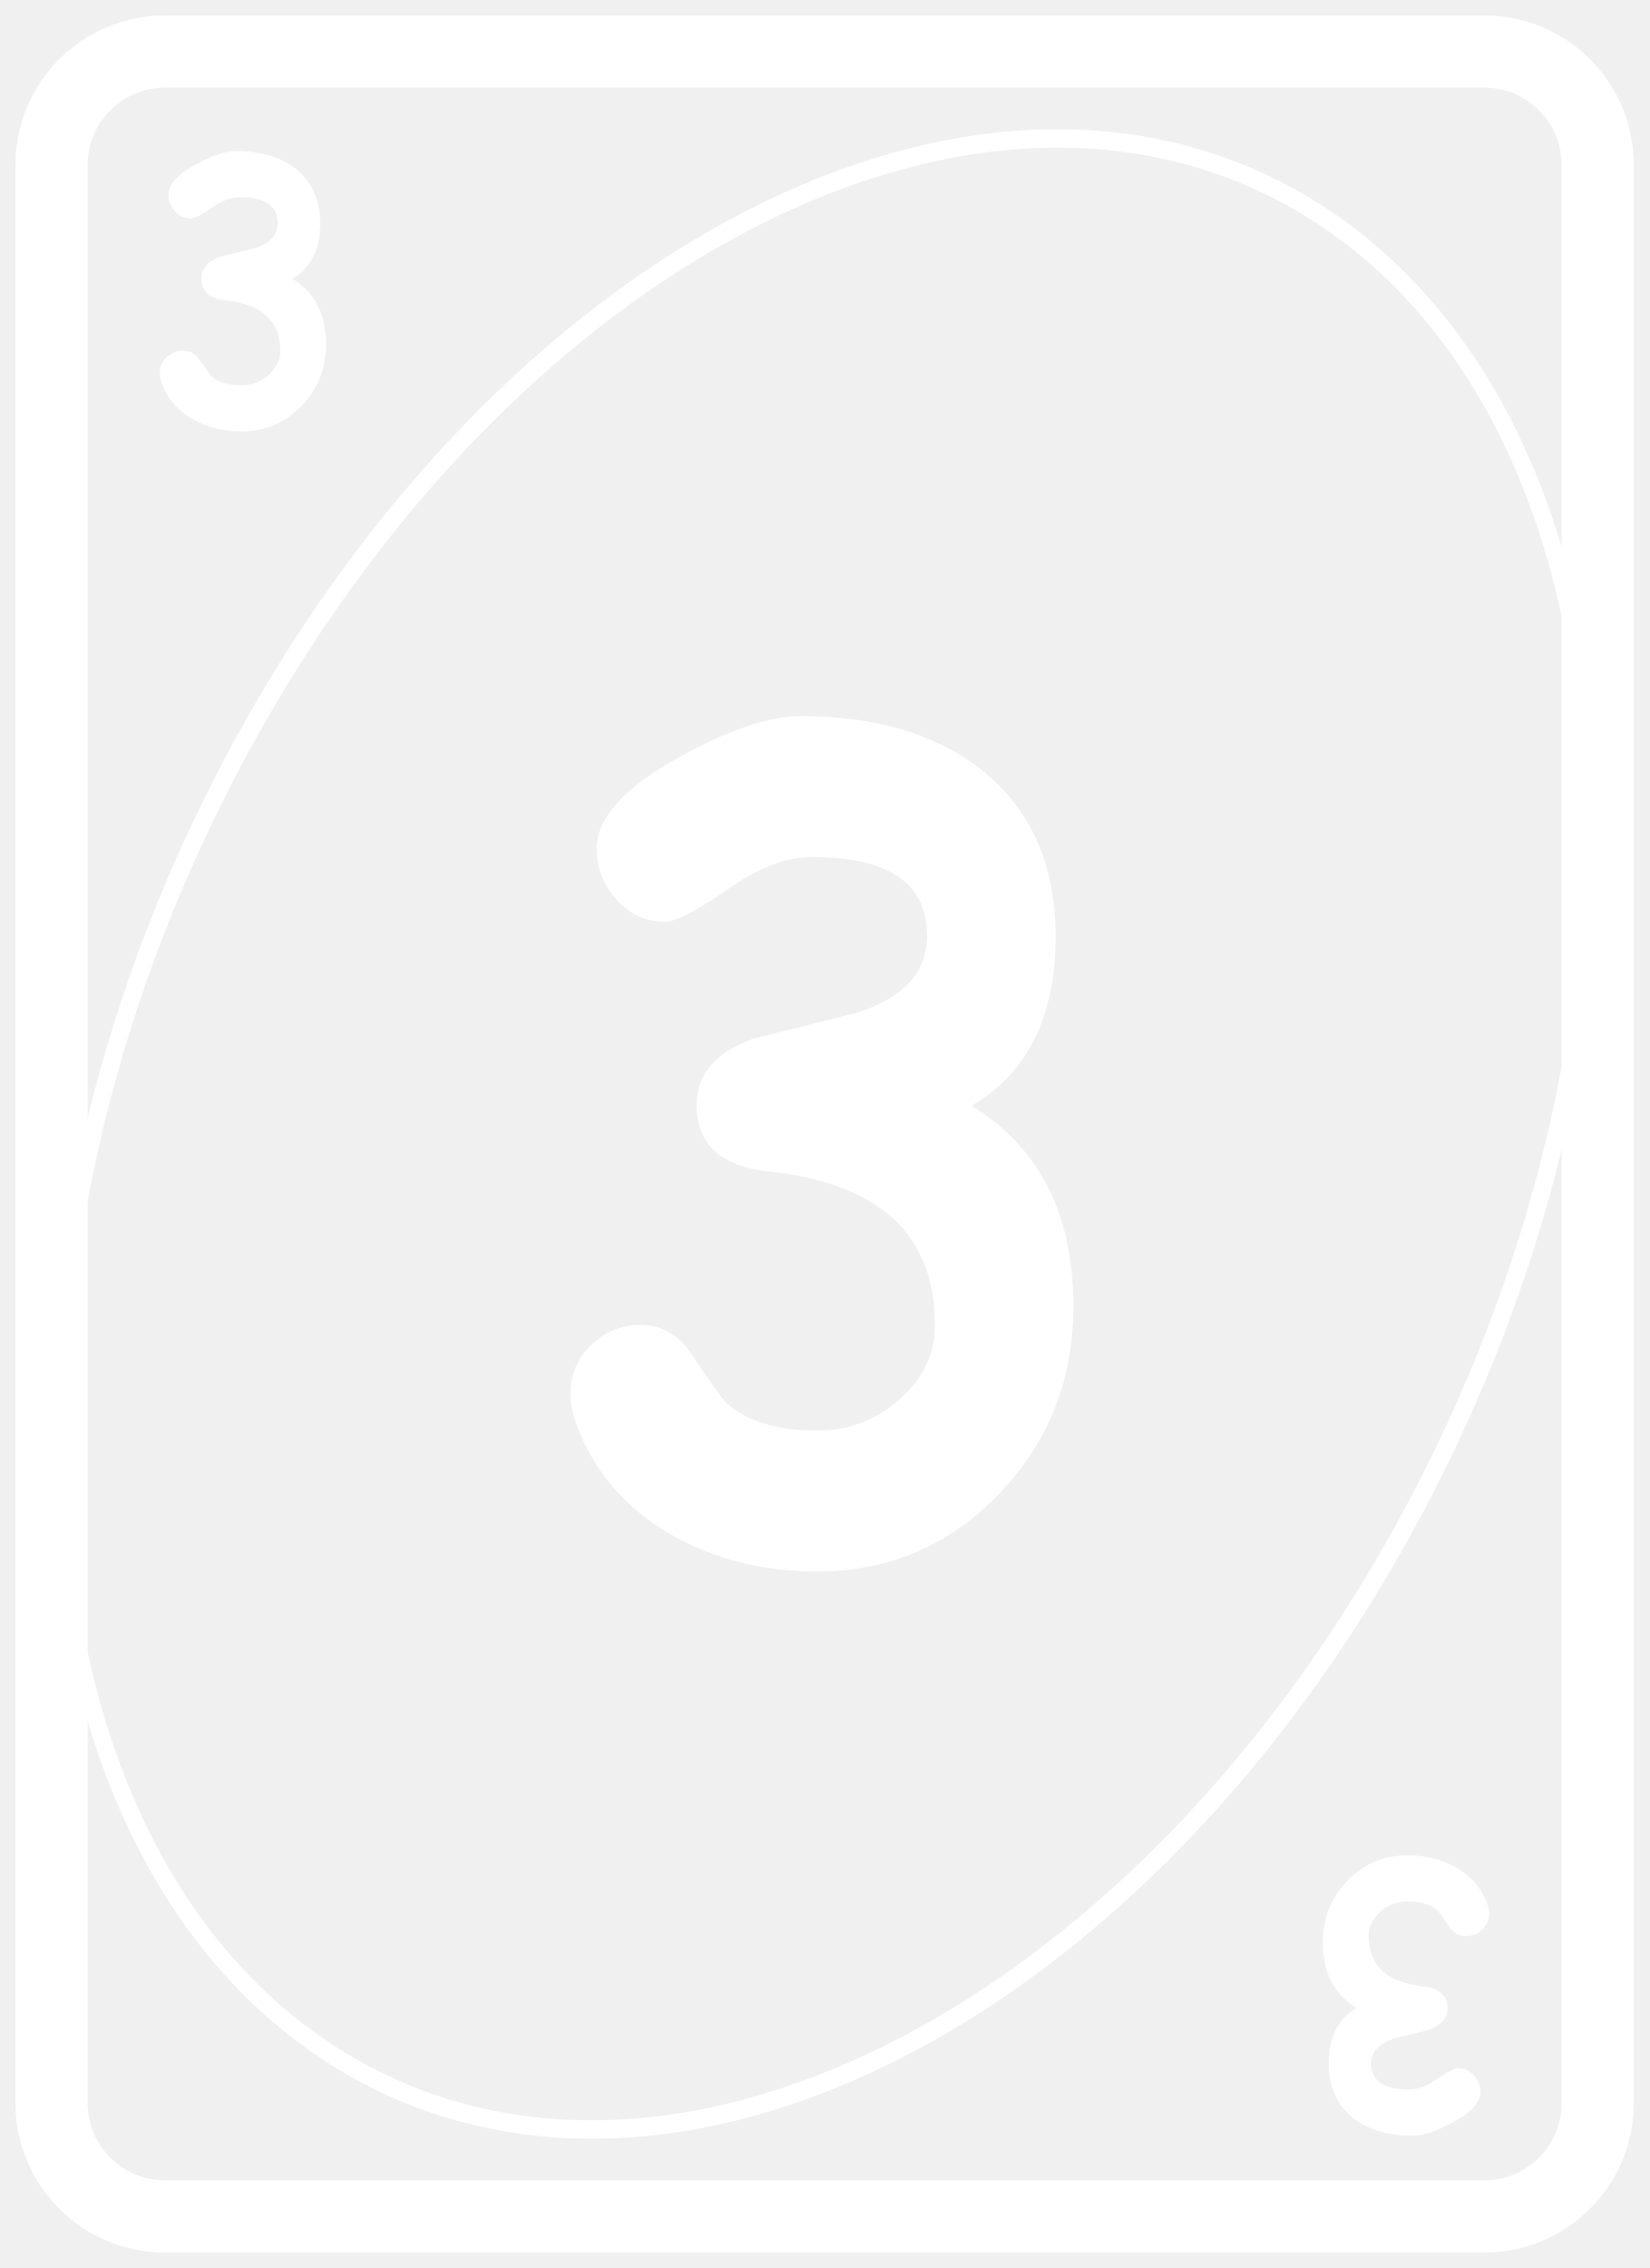
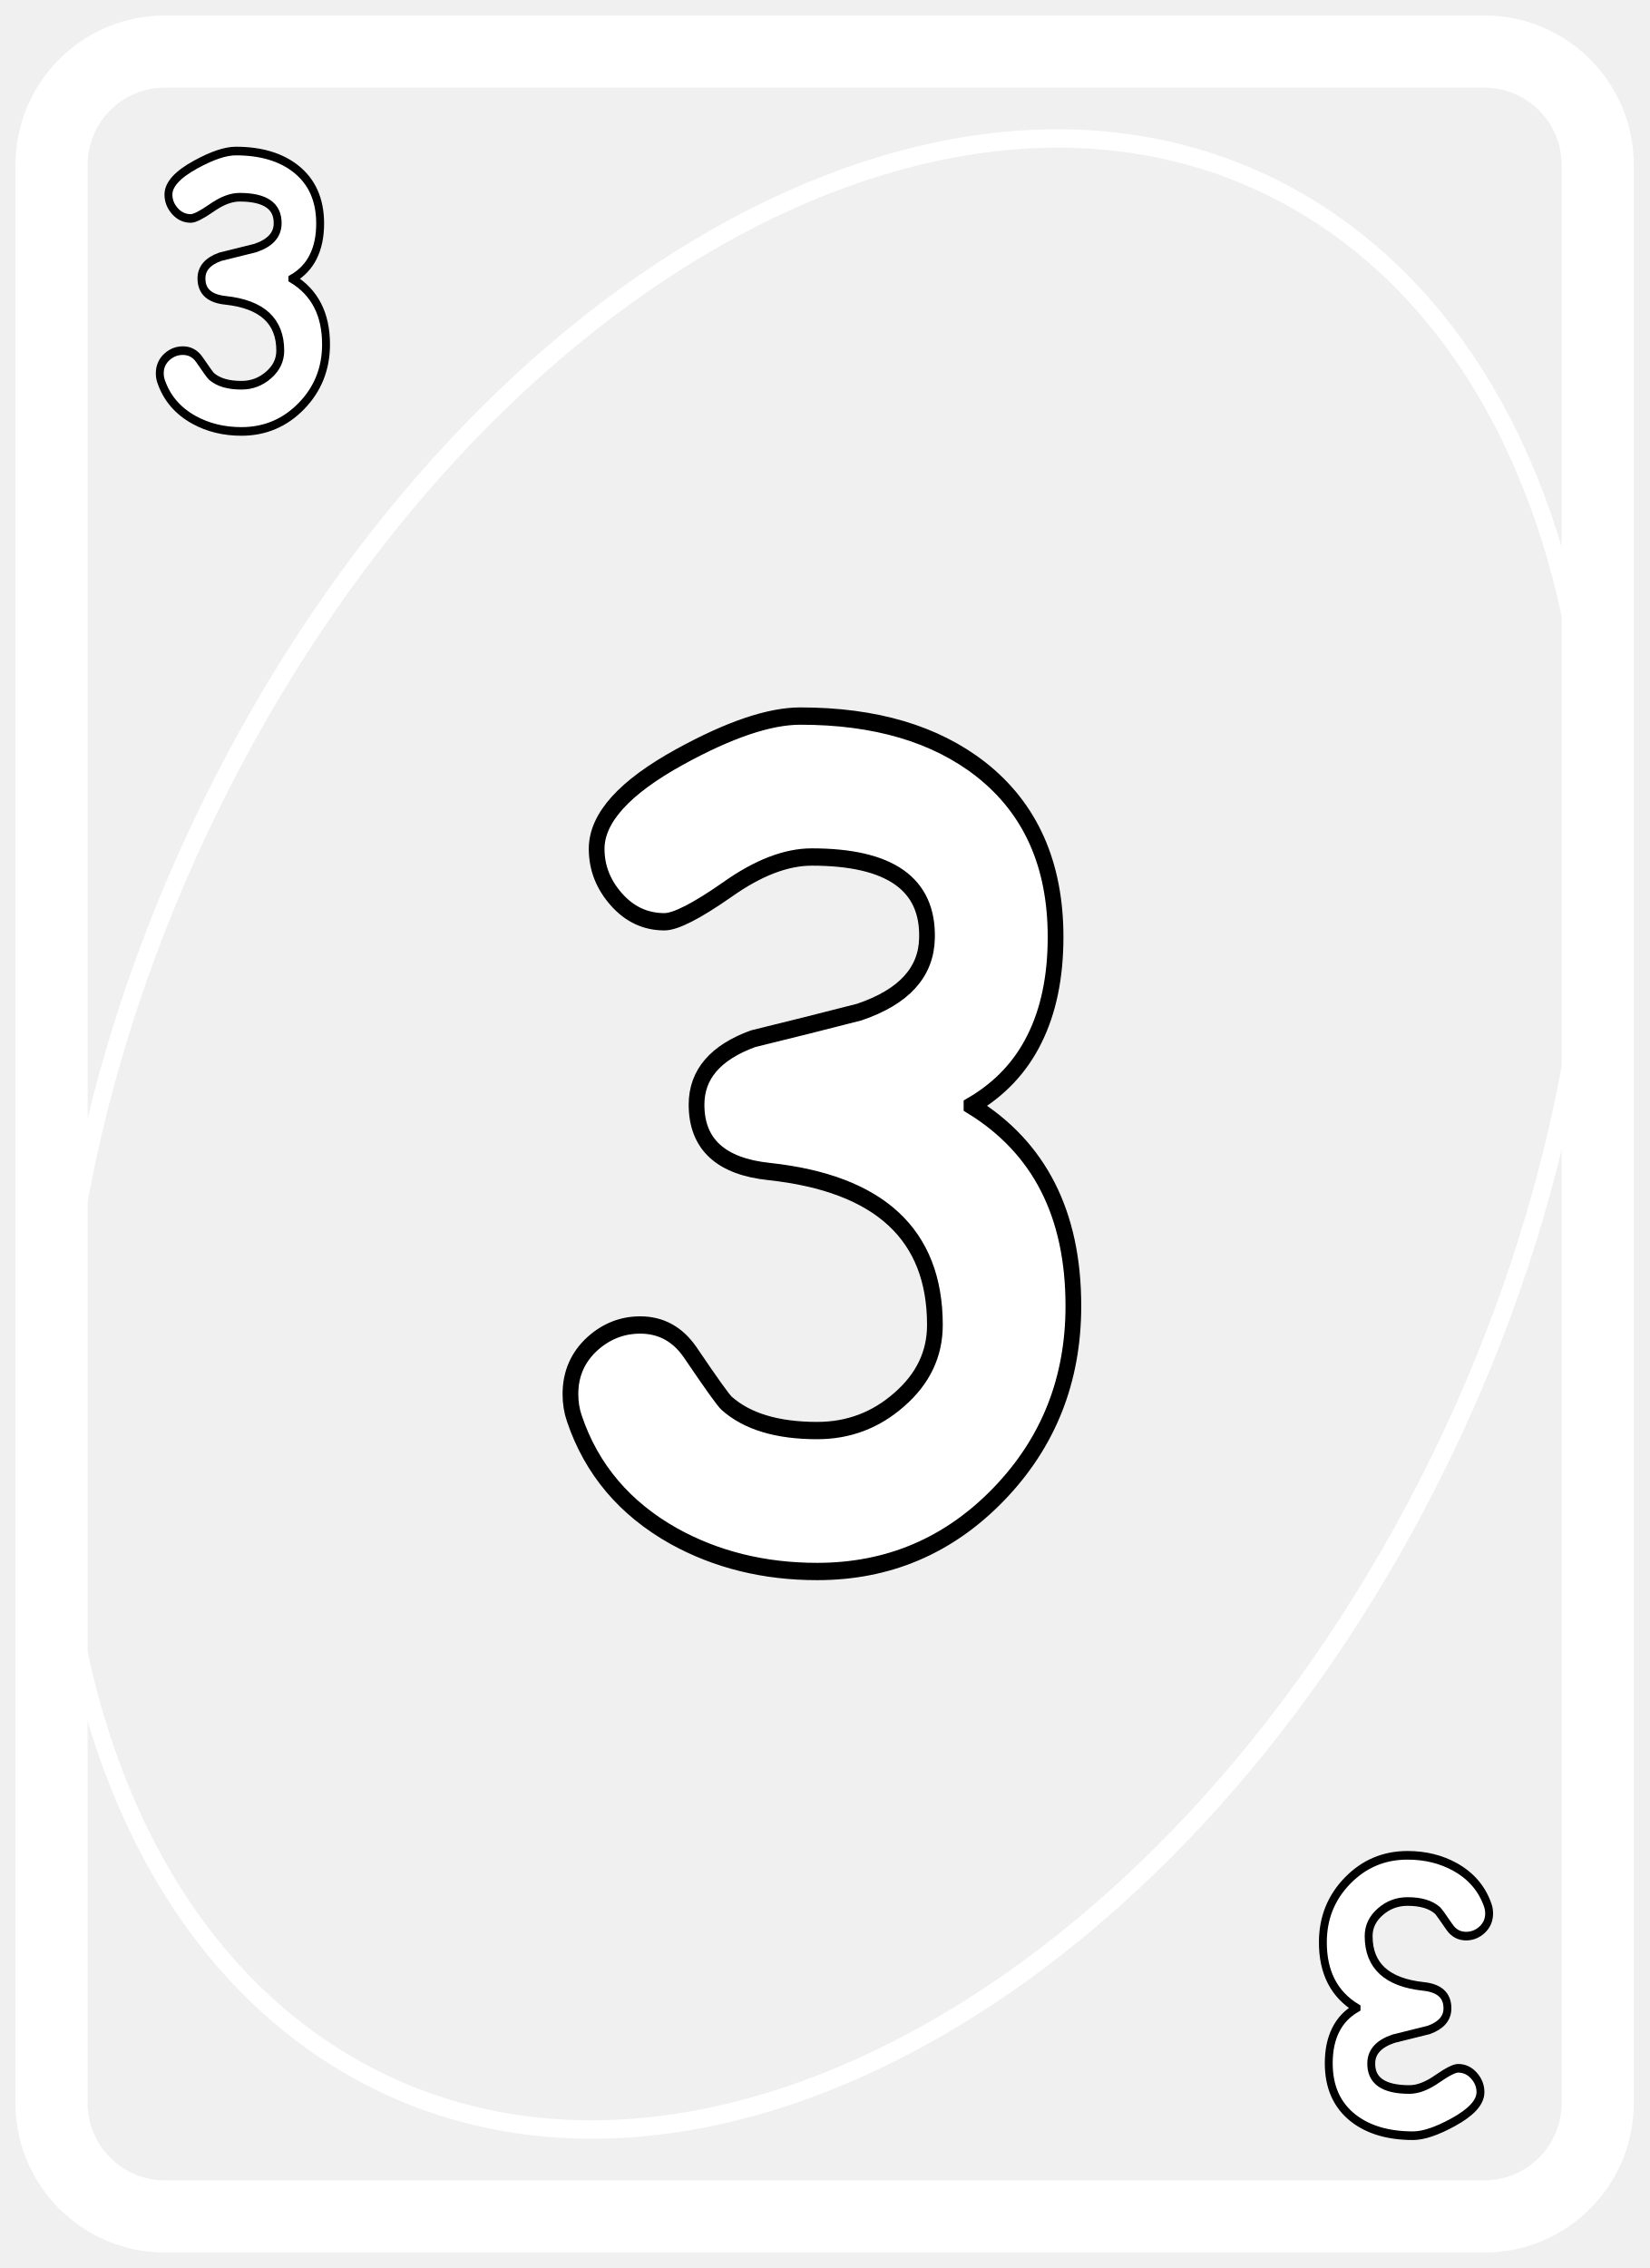
<svg xmlns="http://www.w3.org/2000/svg" width="800" height="1100" viewBox="0 0 211.667 291.042" version="1.1" id="svg1">
  <defs id="defs1">
    <rect x="269.328" y="465.552" width="378.983" height="584.826" id="rect5" />
    <rect x="119.274" y="323.193" width="492.485" height="238.547" id="rect2" />
    <rect x="119.274" y="323.193" width="492.485" height="238.547" id="rect3" />
    <rect x="119.274" y="323.193" width="492.485" height="238.547" id="rect2-1" />
    <rect x="119.274" y="323.193" width="492.485" height="238.547" id="rect3-5" />
    <rect x="119.274" y="323.193" width="492.485" height="238.547" id="rect4" />
    <rect x="269.328" y="465.552" width="378.983" height="584.826" id="rect5-0" />
    <rect x="269.328" y="465.552" width="378.983" height="584.826" id="rect6" />
  </defs>
  <g id="layer1" style="display:inline" transform="translate(6.614585,6.614585)">
    <rect style="fill:#000000;fill-opacity:0;stroke:#ffffff;stroke-width:9.26;stroke-dasharray:none;stroke-opacity:1" id="rect1" width="198.438" height="277.812" x="0" y="2.3925306e-14" rx="14.552" ry="14.552" />
  </g>
  <g id="layer2" transform="translate(6.090024,6.289888)">
    <ellipse style="fill:none;fill-opacity:1;stroke:#ffffff;stroke-width:2.29;stroke-dasharray:none;stroke-opacity:1" id="path1" ry="134.068" rx="89.692" cy="64.942" cx="153.755" transform="matrix(0.8465243,0.5323501,-0.4683315,0.8835528,0,0)" />
  </g>
  <g id="layer3" transform="translate(7.264138,14.76449)">
-     <path d="m 355.297,556.438 q 19.312,10.781 19.312,34.5 0,19.125 -14.156,32.438 -14.156,13.312 -34.406,13.312 -15.094,0 -27.188,-6.094 -13.969,-7.125 -18.844,-20.25 -0.75,-1.969 -0.75,-4.219 0,-5.25 4.219,-8.719 3.938,-3.188 9,-3.188 5.906,0 9.469,4.688 6,8.062 6.938,8.812 5.812,4.688 17.156,4.688 8.906,0 15.562,-5.344 6.75,-5.344 6.75,-12.844 0,-23.344 -31.406,-26.438 -13.781,-1.312 -13.781,-11.531 0,-7.781 10.688,-11.344 10.125,-2.25 20.156,-4.594 6.375,-1.969 9.562,-5.156 3.188,-3.188 3.281,-7.594 0.375,-13.969 -21.844,-13.969 -7.312,0 -16.031,5.625 -8.719,5.531 -11.906,5.531 -5.344,0 -9.094,-3.844 -3.75,-3.844 -3.75,-8.719 0,-7.969 15.75,-15.844 14.062,-7.031 22.875,-7.031 21.281,0 34.219,9.188 14.156,10.125 14.156,28.875 0,10.312 -4.031,17.625 -3.938,7.219 -11.906,11.438 z" id="text1" style="font-weight:bold;font-size:192px;font-family:'Comic Sans MS';-inkscape-font-specification:'Comic Sans MS, Bold';white-space:pre;fill:#ffffff;stroke:#ffffff;stroke-width:0" transform="matrix(0.6769931,0,0,0.7448419,-123.1143,-287.3332)" aria-label="3" />
-     <path d="m 355.297,556.438 q 19.312,10.781 19.312,34.5 0,19.125 -14.156,32.438 -14.156,13.312 -34.406,13.312 -15.094,0 -27.188,-6.094 -13.969,-7.125 -18.844,-20.25 -0.75,-1.969 -0.75,-4.219 0,-5.25 4.219,-8.719 3.938,-3.188 9,-3.188 5.906,0 9.469,4.688 6,8.062 6.938,8.812 5.812,4.688 17.156,4.688 8.906,0 15.562,-5.344 6.75,-5.344 6.75,-12.844 0,-23.344 -31.406,-26.438 -13.781,-1.312 -13.781,-11.531 0,-7.781 10.688,-11.344 10.125,-2.25 20.156,-4.594 6.375,-1.969 9.562,-5.156 3.188,-3.188 3.281,-7.594 0.375,-13.969 -21.844,-13.969 -7.312,0 -16.031,5.625 -8.719,5.531 -11.906,5.531 -5.344,0 -9.094,-3.844 -3.75,-3.844 -3.75,-8.719 0,-7.969 15.75,-15.844 14.062,-7.031 22.875,-7.031 21.281,0 34.219,9.188 14.156,10.125 14.156,28.875 0,10.312 -4.031,17.625 -3.938,7.219 -11.906,11.438 z" id="text1-1" style="font-weight:bold;font-size:192px;font-family:'Comic Sans MS';-inkscape-font-specification:'Comic Sans MS, Bold';white-space:pre;fill:#ffffff;stroke:#ffffff;stroke-width:0" transform="matrix(0.2237956,0,0,0.2441468,-49.25664,-114.8461)" aria-label="3" />
-     <path d="m 355.297,556.438 q 19.312,10.781 19.312,34.5 0,19.125 -14.156,32.438 -14.156,13.312 -34.406,13.312 -15.094,0 -27.188,-6.094 -13.969,-7.125 -18.844,-20.25 -0.75,-1.969 -0.75,-4.219 0,-5.25 4.219,-8.719 3.938,-3.188 9,-3.188 5.906,0 9.469,4.688 6,8.062 6.938,8.812 5.812,4.688 17.156,4.688 8.906,0 15.562,-5.344 6.75,-5.344 6.75,-12.844 0,-23.344 -31.406,-26.438 -13.781,-1.312 -13.781,-11.531 0,-7.781 10.688,-11.344 10.125,-2.25 20.156,-4.594 6.375,-1.969 9.562,-5.156 3.188,-3.188 3.281,-7.594 0.375,-13.969 -21.844,-13.969 -7.312,0 -16.031,5.625 -8.719,5.531 -11.906,5.531 -5.344,0 -9.094,-3.844 -3.75,-3.844 -3.75,-8.719 0,-7.969 15.75,-15.844 14.062,-7.031 22.875,-7.031 21.281,0 34.219,9.188 14.156,10.125 14.156,28.875 0,10.312 -4.031,17.625 -3.938,7.219 -11.906,11.438 z" id="text6" style="font-weight:bold;font-size:192px;font-family:'Comic Sans MS';-inkscape-font-specification:'Comic Sans MS, Bold';white-space:pre;fill:#ffffff;stroke:#ffffff;stroke-width:0" transform="matrix(-0.2237956,0,0,-0.2441468,246.3499,378.764)" aria-label="3" />
+     <path d="m 355.297,556.438 q 19.312,10.781 19.312,34.5 0,19.125 -14.156,32.438 -14.156,13.312 -34.406,13.312 -15.094,0 -27.188,-6.094 -13.969,-7.125 -18.844,-20.25 -0.75,-1.969 -0.75,-4.219 0,-5.25 4.219,-8.719 3.938,-3.188 9,-3.188 5.906,0 9.469,4.688 6,8.062 6.938,8.812 5.812,4.688 17.156,4.688 8.906,0 15.562,-5.344 6.75,-5.344 6.75,-12.844 0,-23.344 -31.406,-26.438 -13.781,-1.312 -13.781,-11.531 0,-7.781 10.688,-11.344 10.125,-2.25 20.156,-4.594 6.375,-1.969 9.562,-5.156 3.188,-3.188 3.281,-7.594 0.375,-13.969 -21.844,-13.969 -7.312,0 -16.031,5.625 -8.719,5.531 -11.906,5.531 -5.344,0 -9.094,-3.844 -3.75,-3.844 -3.75,-8.719 0,-7.969 15.75,-15.844 14.062,-7.031 22.875,-7.031 21.281,0 34.219,9.188 14.156,10.125 14.156,28.875 0,10.312 -4.031,17.625 -3.938,7.219 -11.906,11.438 z" id="text1" style="font-weight:bold;font-size:192px;font-family:'Comic Sans MS';-inkscape-font-specification:'Comic Sans MS, Bold';white-space:pre;fill:#ffffff;stroke:#000000;stroke-width:2.981;stroke-opacity:1;stroke-dasharray:none" transform="matrix(0.6769931,0,0,0.7448419,-123.1143,-287.3332)" aria-label="3" />
+     <path d="m 355.297,556.438 q 19.312,10.781 19.312,34.5 0,19.125 -14.156,32.438 -14.156,13.312 -34.406,13.312 -15.094,0 -27.188,-6.094 -13.969,-7.125 -18.844,-20.25 -0.75,-1.969 -0.75,-4.219 0,-5.25 4.219,-8.719 3.938,-3.188 9,-3.188 5.906,0 9.469,4.688 6,8.062 6.938,8.812 5.812,4.688 17.156,4.688 8.906,0 15.562,-5.344 6.75,-5.344 6.75,-12.844 0,-23.344 -31.406,-26.438 -13.781,-1.312 -13.781,-11.531 0,-7.781 10.688,-11.344 10.125,-2.25 20.156,-4.594 6.375,-1.969 9.562,-5.156 3.188,-3.188 3.281,-7.594 0.375,-13.969 -21.844,-13.969 -7.312,0 -16.031,5.625 -8.719,5.531 -11.906,5.531 -5.344,0 -9.094,-3.844 -3.75,-3.844 -3.75,-8.719 0,-7.969 15.75,-15.844 14.062,-7.031 22.875,-7.031 21.281,0 34.219,9.188 14.156,10.125 14.156,28.875 0,10.312 -4.031,17.625 -3.938,7.219 -11.906,11.438 z" id="text1-1" style="font-weight:bold;font-size:192px;font-family:'Comic Sans MS';-inkscape-font-specification:'Comic Sans MS, Bold';white-space:pre;fill:#ffffff;stroke:#000000;stroke-width:4.528;stroke-opacity:1;stroke-dasharray:none" transform="matrix(0.2237956,0,0,0.2441468,-49.25664,-114.8461)" aria-label="3" />
+     <path d="m 355.297,556.438 q 19.312,10.781 19.312,34.5 0,19.125 -14.156,32.438 -14.156,13.312 -34.406,13.312 -15.094,0 -27.188,-6.094 -13.969,-7.125 -18.844,-20.25 -0.75,-1.969 -0.75,-4.219 0,-5.25 4.219,-8.719 3.938,-3.188 9,-3.188 5.906,0 9.469,4.688 6,8.062 6.938,8.812 5.812,4.688 17.156,4.688 8.906,0 15.562,-5.344 6.75,-5.344 6.75,-12.844 0,-23.344 -31.406,-26.438 -13.781,-1.312 -13.781,-11.531 0,-7.781 10.688,-11.344 10.125,-2.25 20.156,-4.594 6.375,-1.969 9.562,-5.156 3.188,-3.188 3.281,-7.594 0.375,-13.969 -21.844,-13.969 -7.312,0 -16.031,5.625 -8.719,5.531 -11.906,5.531 -5.344,0 -9.094,-3.844 -3.75,-3.844 -3.75,-8.719 0,-7.969 15.75,-15.844 14.062,-7.031 22.875,-7.031 21.281,0 34.219,9.188 14.156,10.125 14.156,28.875 0,10.312 -4.031,17.625 -3.938,7.219 -11.906,11.438 z" id="text6" style="font-weight:bold;font-size:192px;font-family:'Comic Sans MS';-inkscape-font-specification:'Comic Sans MS, Bold';white-space:pre;fill:#ffffff;stroke:#000000;stroke-width:4.528;stroke-opacity:1;stroke-dasharray:none" transform="matrix(-0.2237956,0,0,-0.2441468,246.3499,378.764)" aria-label="3" />
  </g>
</svg>
